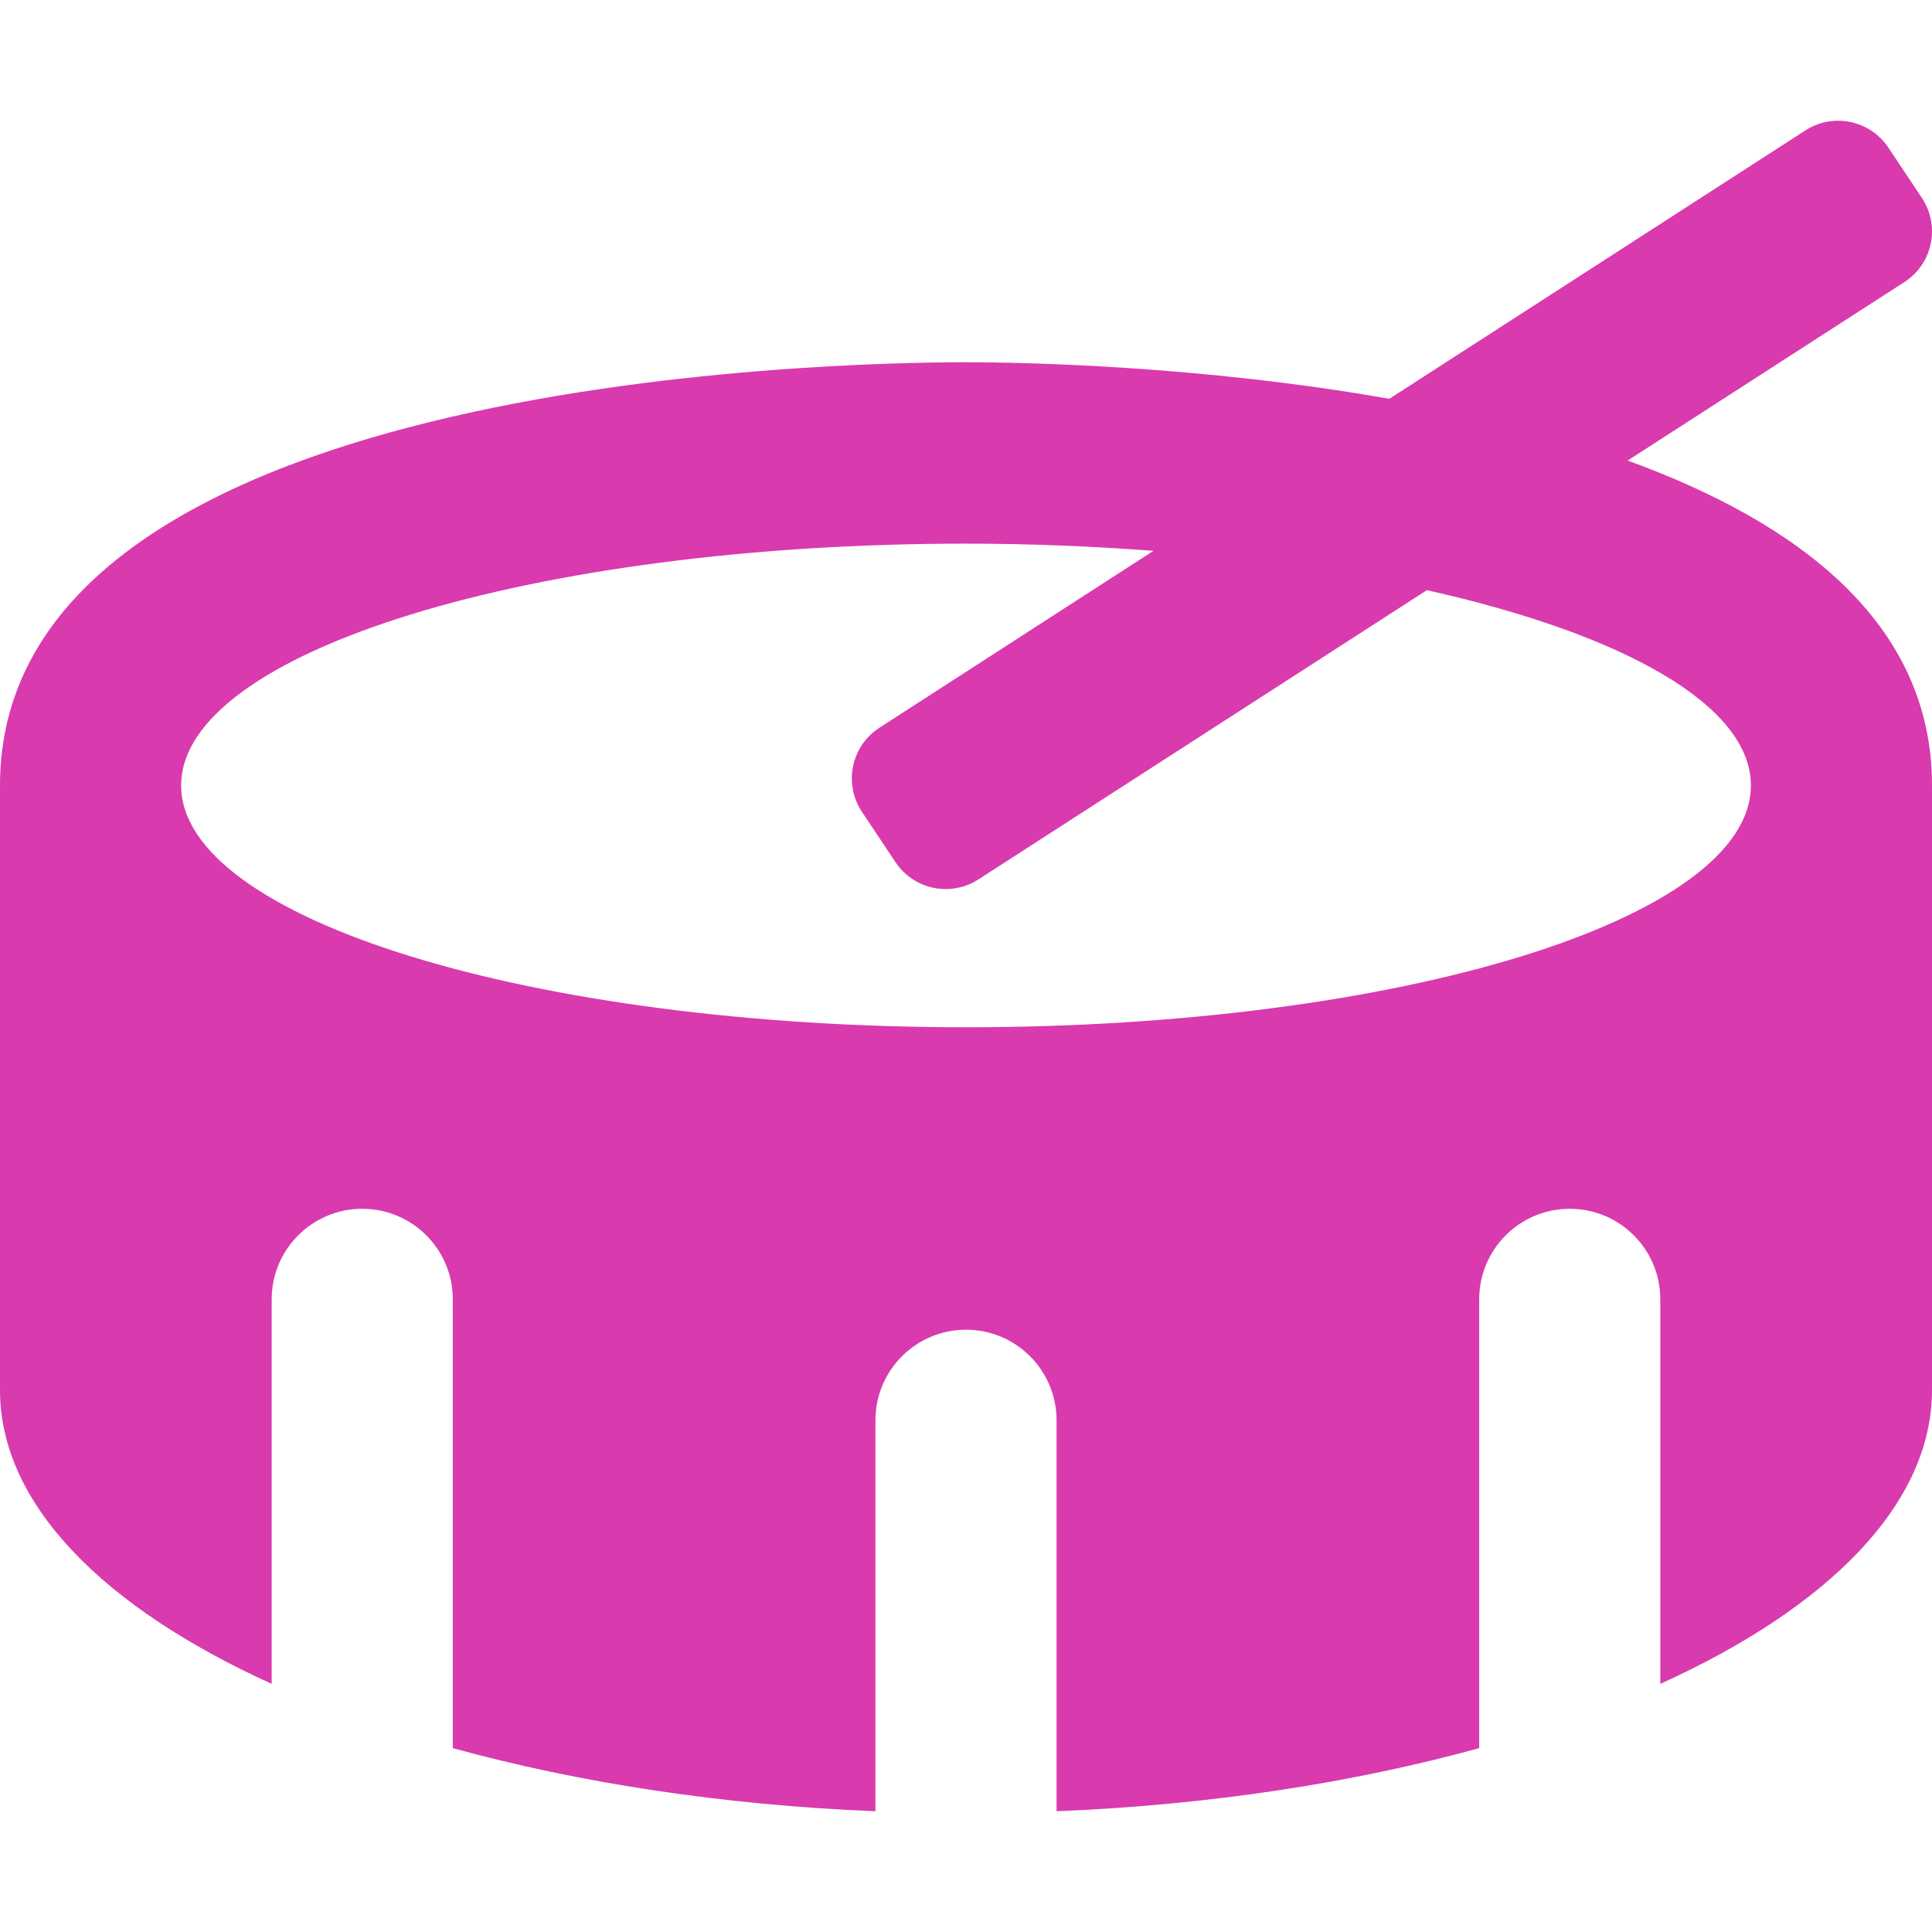
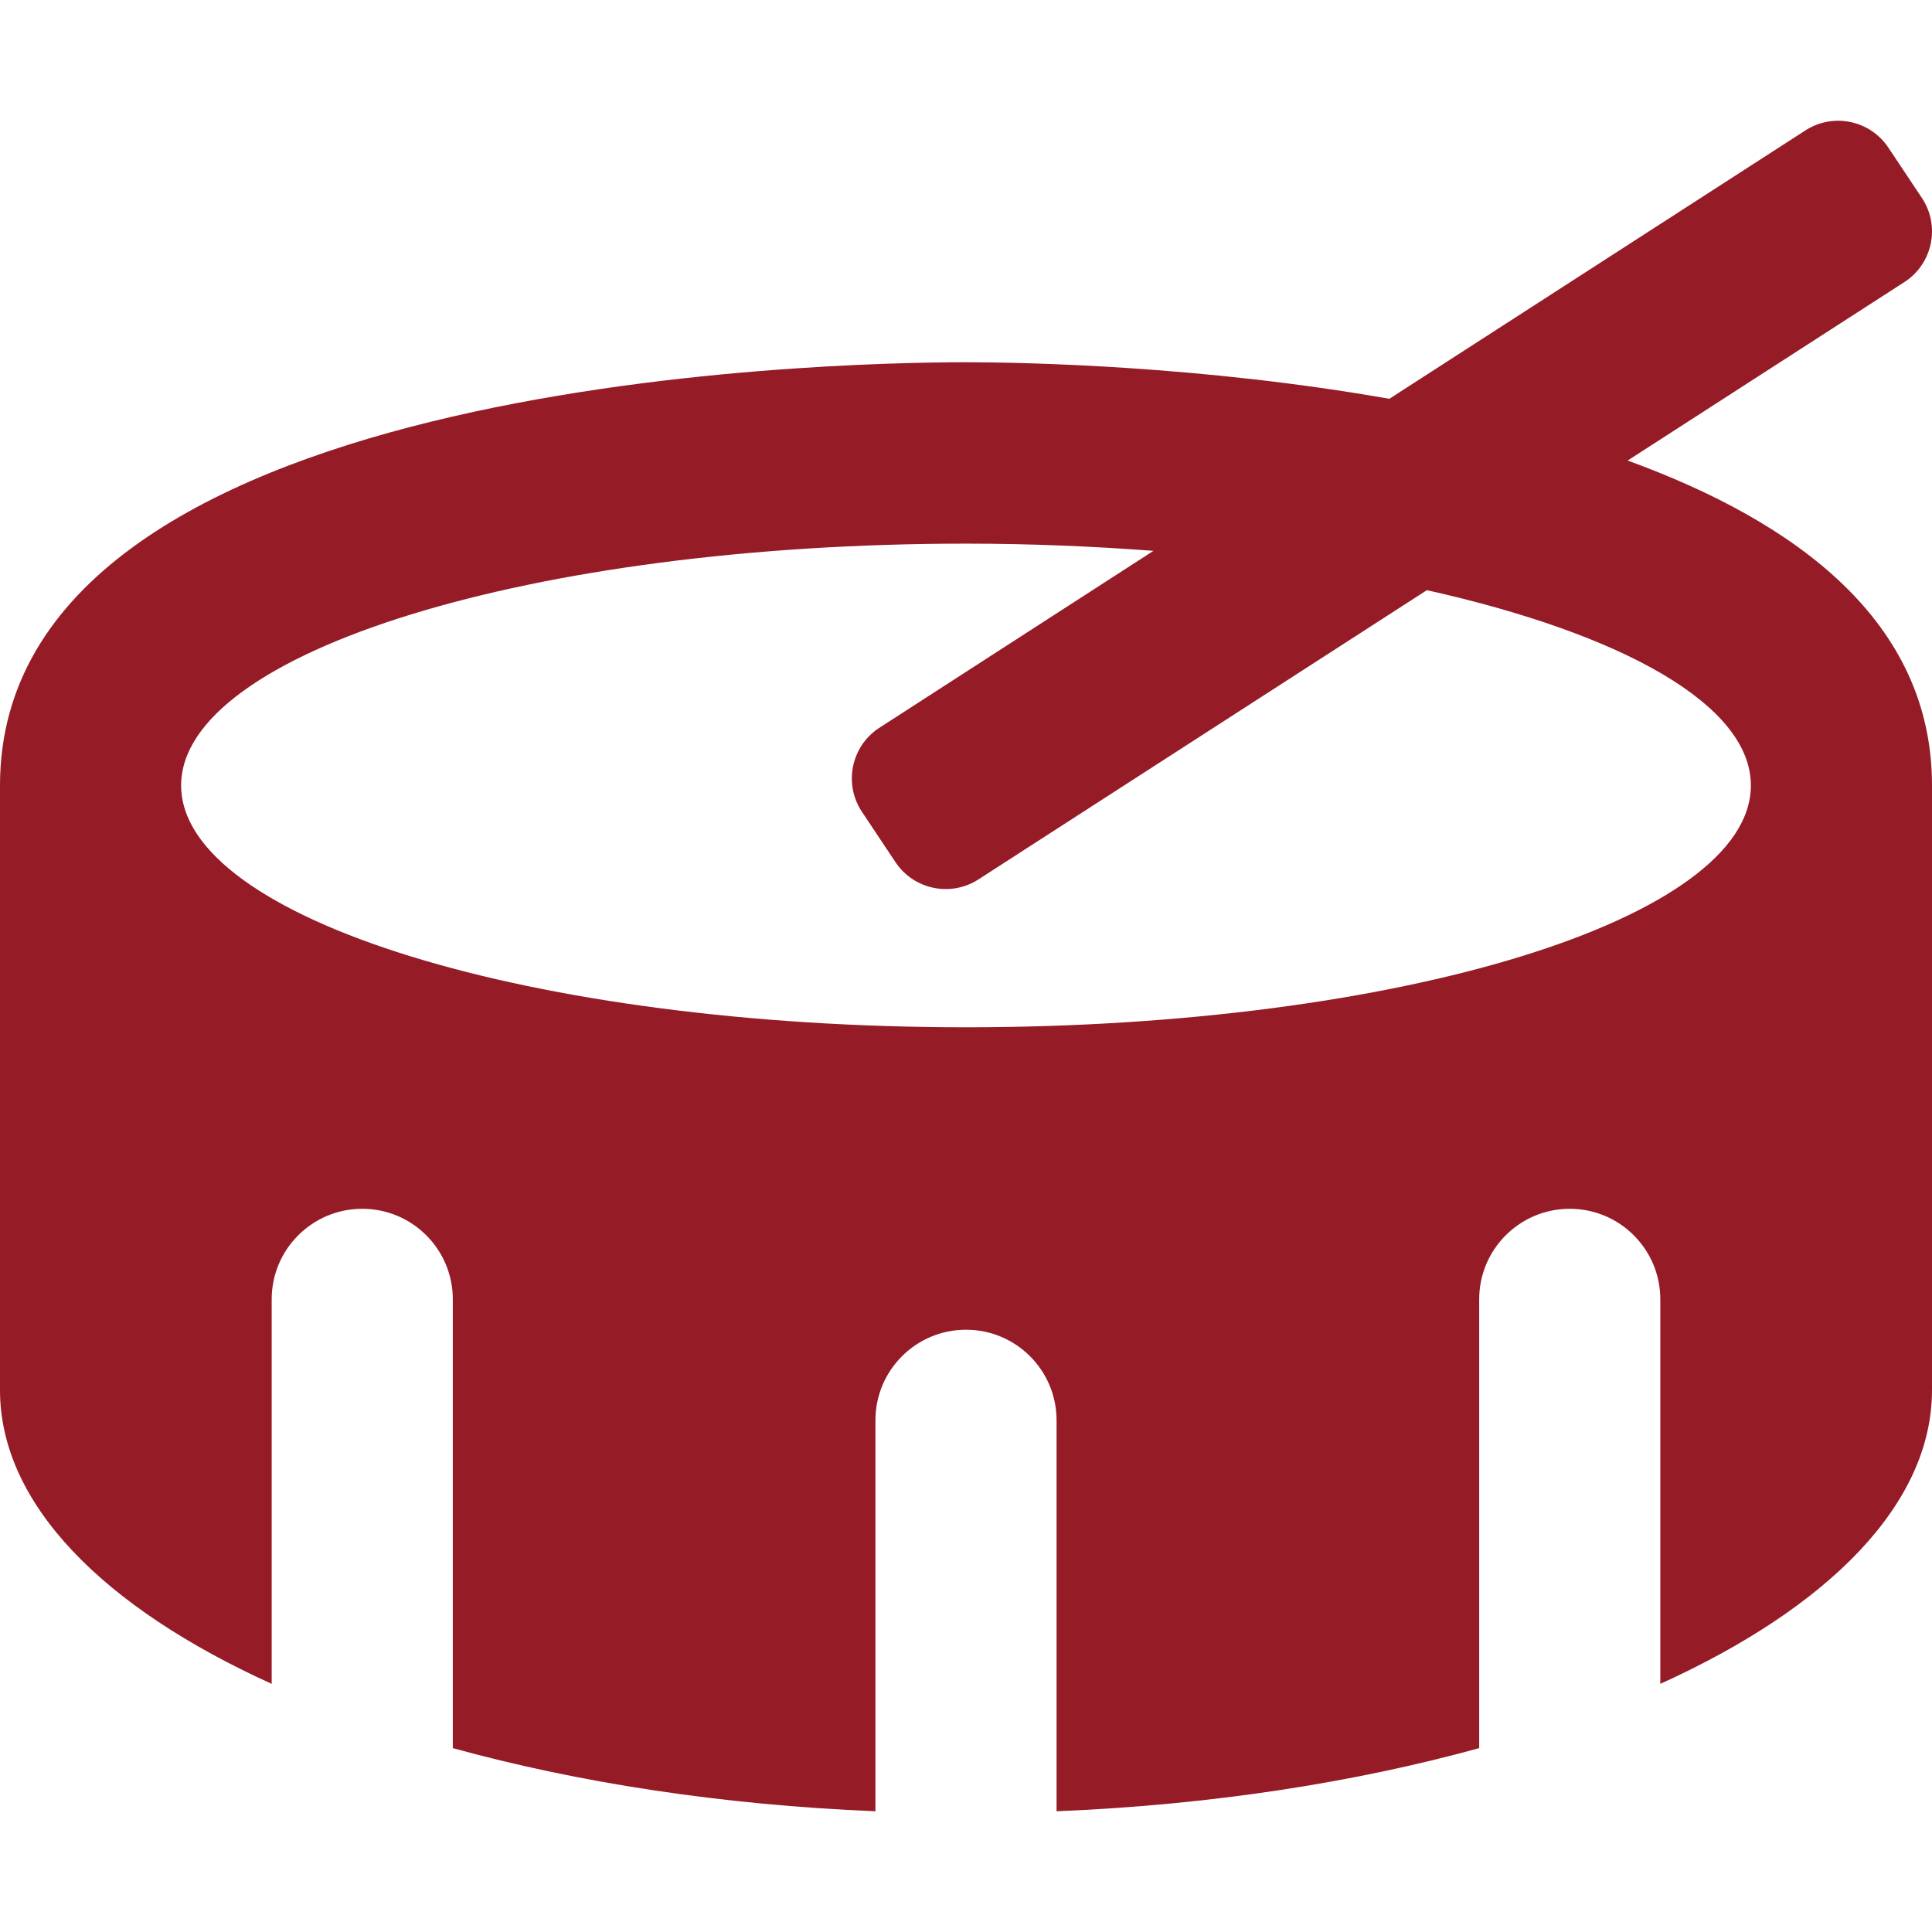
<svg xmlns="http://www.w3.org/2000/svg" aria-hidden="true" focusable="false" data-prefix="fas" data-icon="drum" class="svg-inline--fa fa-drum fa-w-16" role="img" viewBox="0 0 512 512">
-   <path fill="#d93aae" d="M431.34 122.05l73.53-47.42a16 16 0 0 0 4.44-22.19l-8.87-13.31a16 16 0 0 0-22.19-4.44l-110.06 71C318.43 96.91 271.22 96 256 96 219.55 96 0 100.55 0 208.15v160.23c0 30.27 27.5 57.68 72 77.86v-101.9a24 24 0 1 1 48 0v118.93c33.05 9.11 71.07 15.06 112 16.73V376.39a24 24 0 1 1 48 0V480c40.93-1.67 78.95-7.62 112-16.73V344.34a24 24 0 1 1 48 0v101.9c44.5-20.18 72-47.59 72-77.86V208.15c0-43.32-35.76-69.76-80.66-86.1zM256 272.24c-114.88 0-208-28.69-208-64.09s93.12-64.08 208-64.08c17.15 0 33.73.71 49.68 1.91l-72.81 47a16 16 0 0 0-4.43 22.19l8.87 13.31a16 16 0 0 0 22.19 4.44l118.64-76.52C430.09 168 464 186.84 464 208.15c0 35.4-93.13 64.09-208 64.09z" />
+   <path fill="#951b27" d="M431.34 122.05l73.53-47.42a16 16 0 0 0 4.44-22.19l-8.87-13.31a16 16 0 0 0-22.19-4.44l-110.06 71C318.43 96.91 271.22 96 256 96 219.55 96 0 100.55 0 208.15v160.23c0 30.27 27.5 57.68 72 77.86v-101.9a24 24 0 1 1 48 0v118.93c33.05 9.11 71.07 15.06 112 16.73V376.39a24 24 0 1 1 48 0V480c40.93-1.67 78.95-7.62 112-16.73V344.34a24 24 0 1 1 48 0v101.9c44.5-20.18 72-47.59 72-77.86V208.15c0-43.32-35.76-69.76-80.66-86.1zM256 272.24c-114.88 0-208-28.69-208-64.09s93.12-64.08 208-64.08c17.15 0 33.73.71 49.68 1.91l-72.81 47a16 16 0 0 0-4.43 22.19l8.87 13.31a16 16 0 0 0 22.19 4.44l118.64-76.52C430.09 168 464 186.84 464 208.15c0 35.4-93.13 64.09-208 64.09z" />
</svg>
